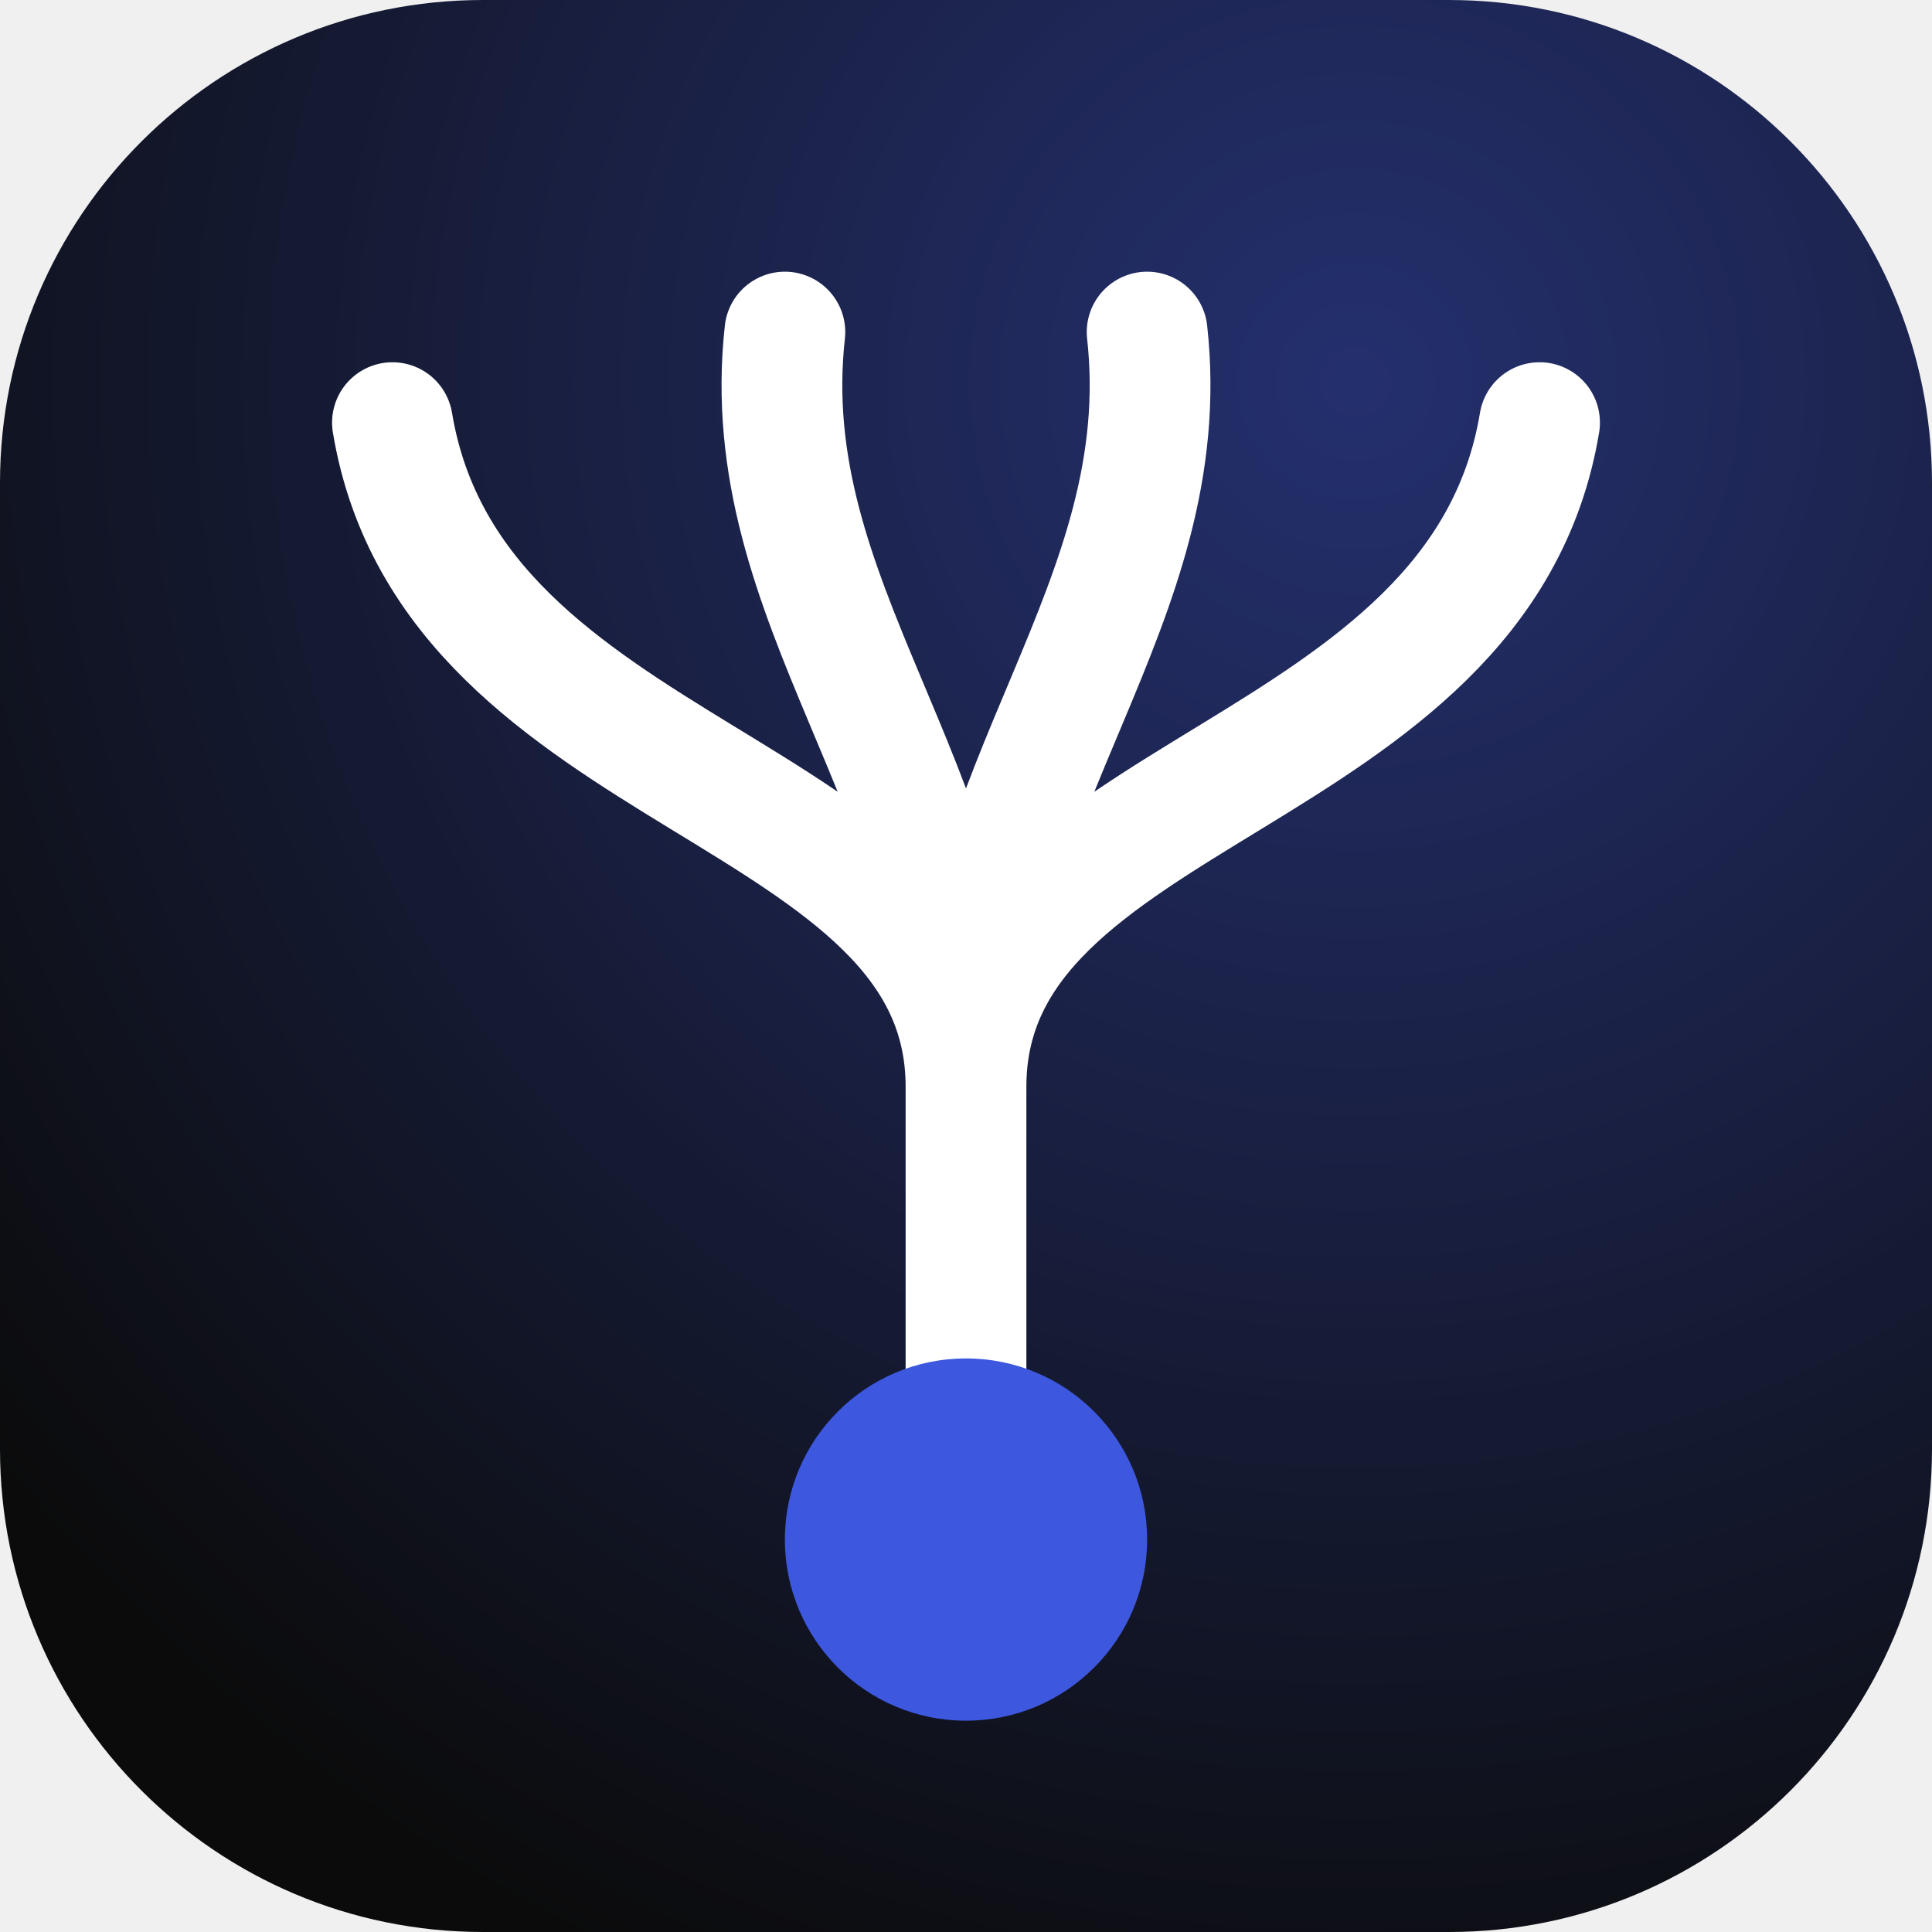
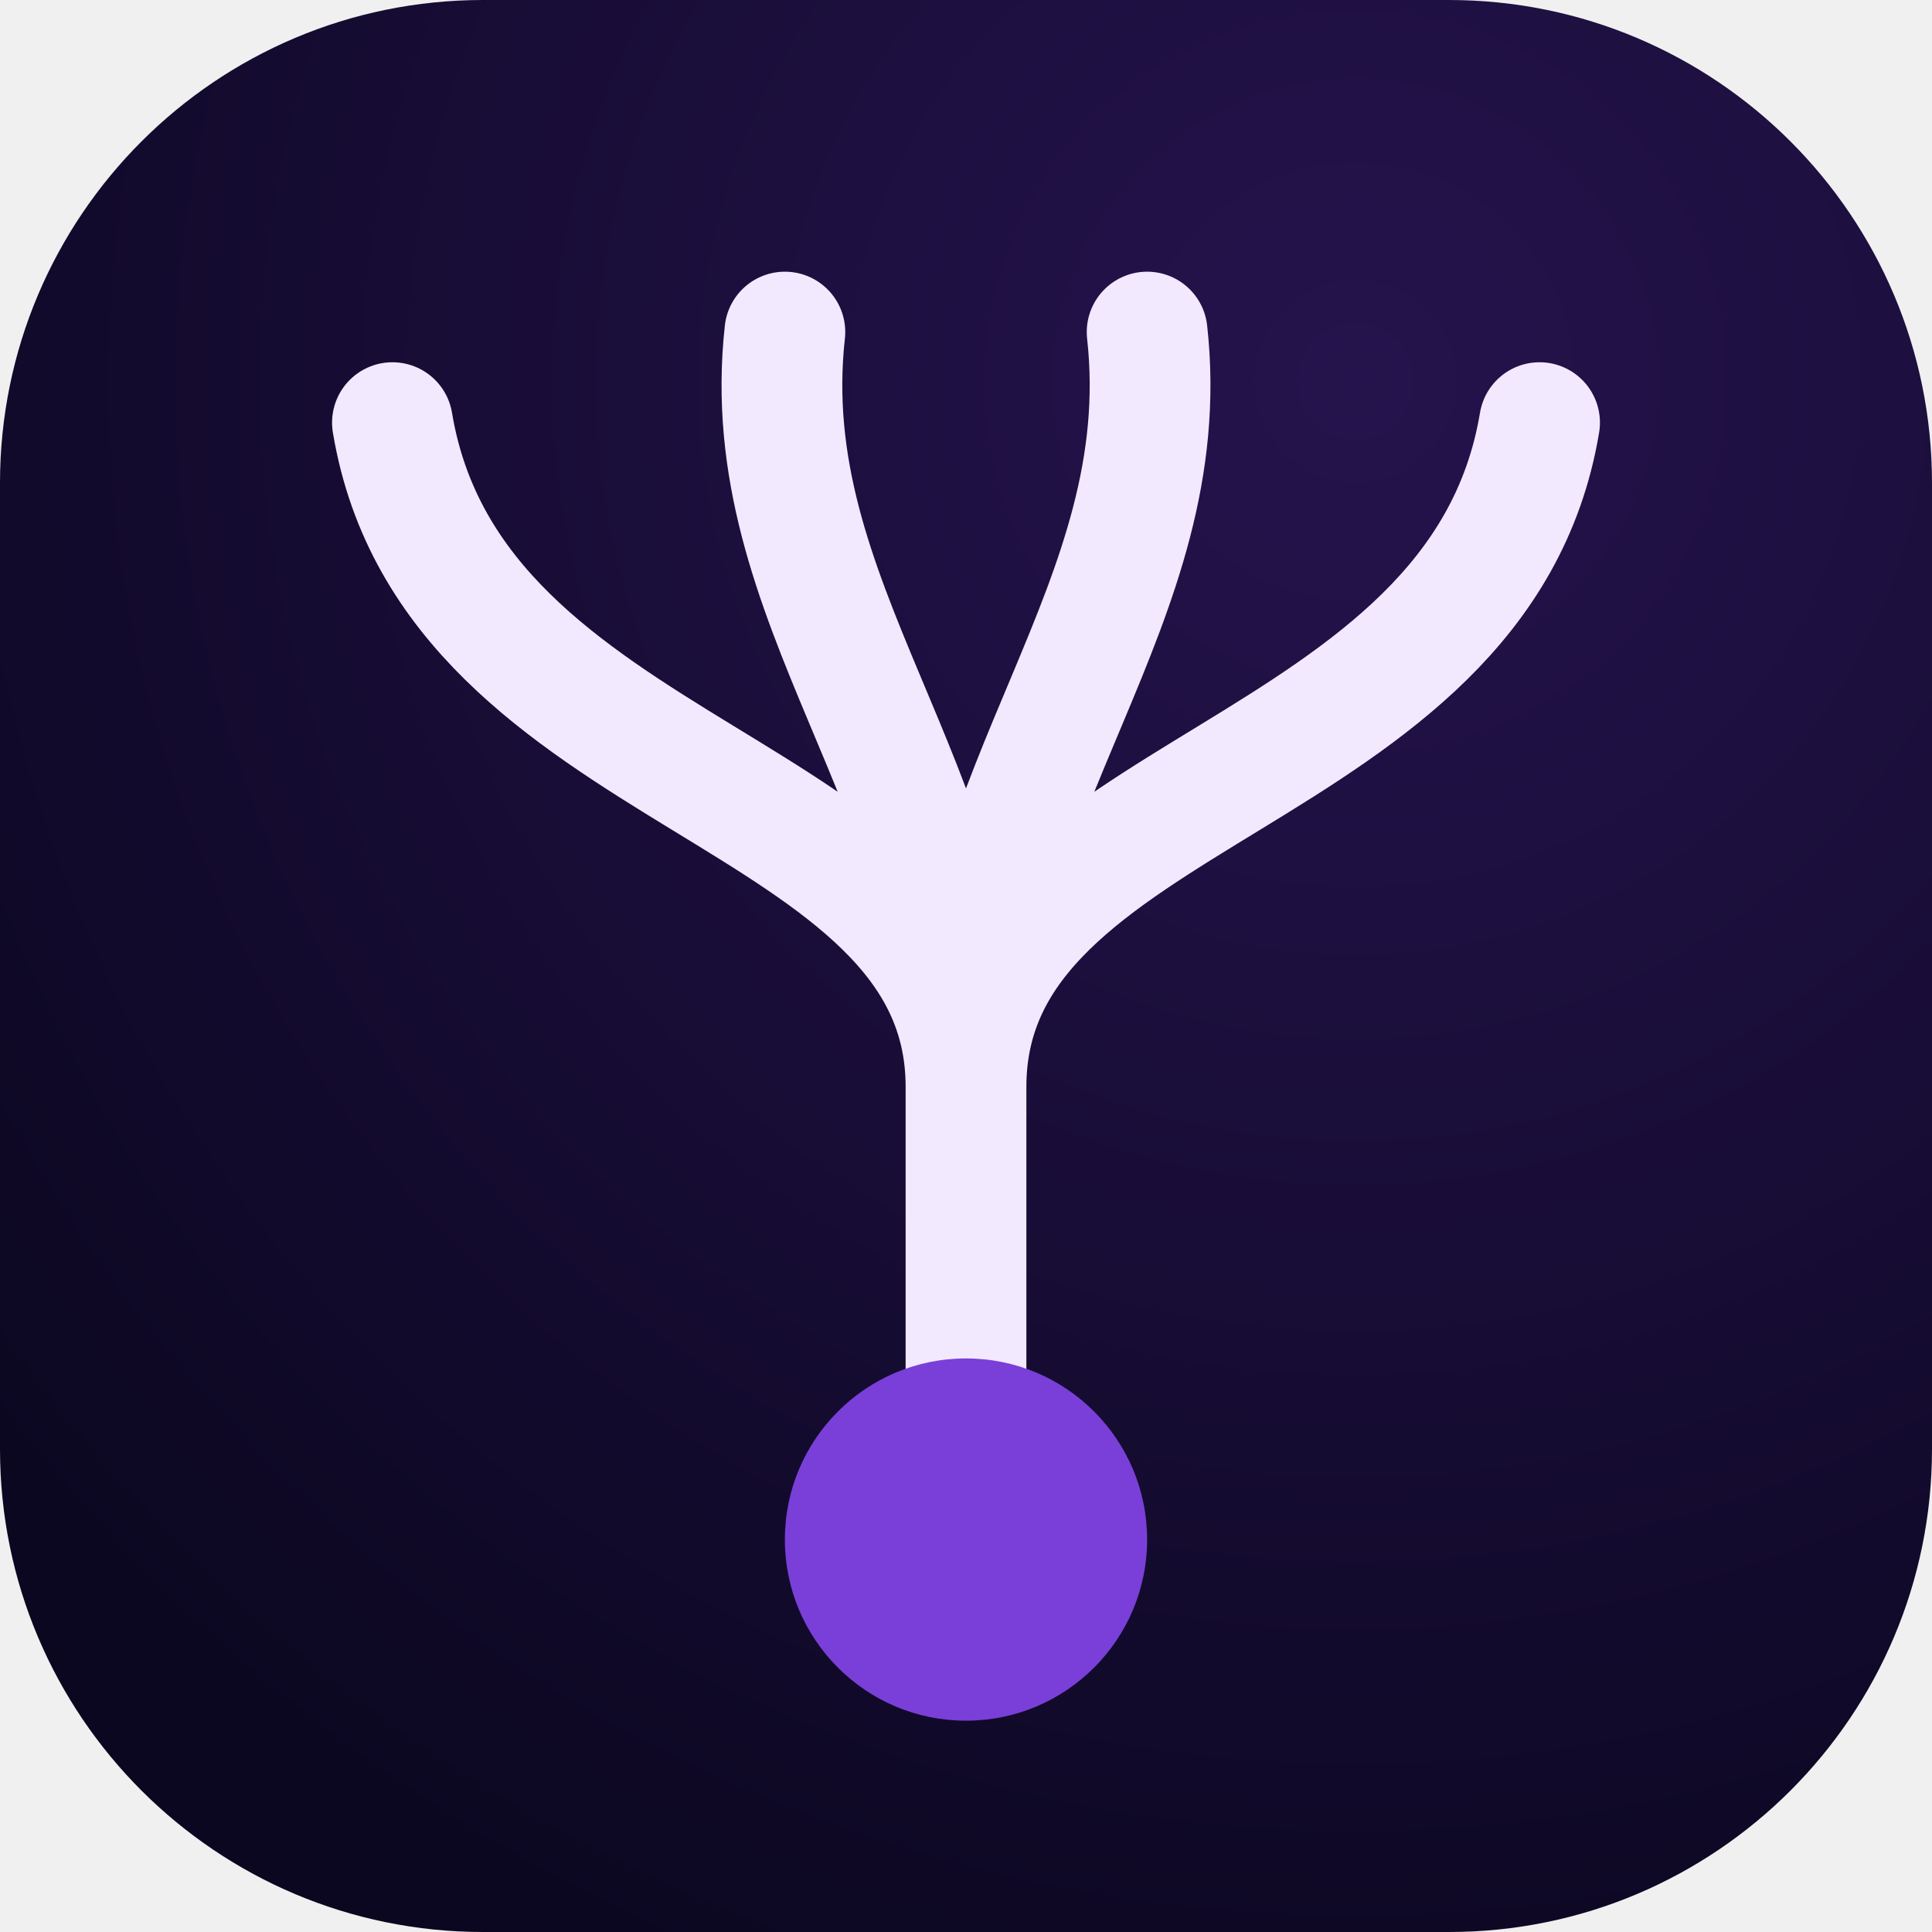
<svg xmlns="http://www.w3.org/2000/svg" viewBox="0 0 32 32">
  <defs>
    <radialGradient id="g" cx="0.7" cy="0.2" r="0.9">
-       <stop offset="0" stop-color="#24306e" />
-       <stop offset="1" stop-color="#0b0b0b" />
+       <stop offset="0" stop-color="#25134d" />
+       <stop offset="1" stop-color="#0b0720" />
    </radialGradient>
  </defs>
  <rect width="32" height="32" rx="8" fill="url(#g)" />
-   <path d="M16 25V18M16 18C16 13 7.5 13 6.5 7M16 18c0-5-3.5-8-3-12.5M16 18c0-5 3.5-8 3-12.5M16 18c0-5 8.5-5 9.5-11" fill="none" stroke="#ffffff" stroke-width="2" stroke-linecap="round" />
-   <circle cx="16" cy="25.5" r="3" fill="#3d58df" />
+   <path d="M16 25V18M16 18C16 13 7.5 13 6.5 7M16 18c0-5-3.5-8-3-12.5M16 18c0-5 3.5-8 3-12.5M16 18c0-5 8.5-5 9.5-11" fill="none" stroke="#f2e9ff" stroke-width="2" stroke-linecap="round" />
+   <circle cx="16" cy="25.5" r="3" fill="#7a3fd8" />
</svg>
